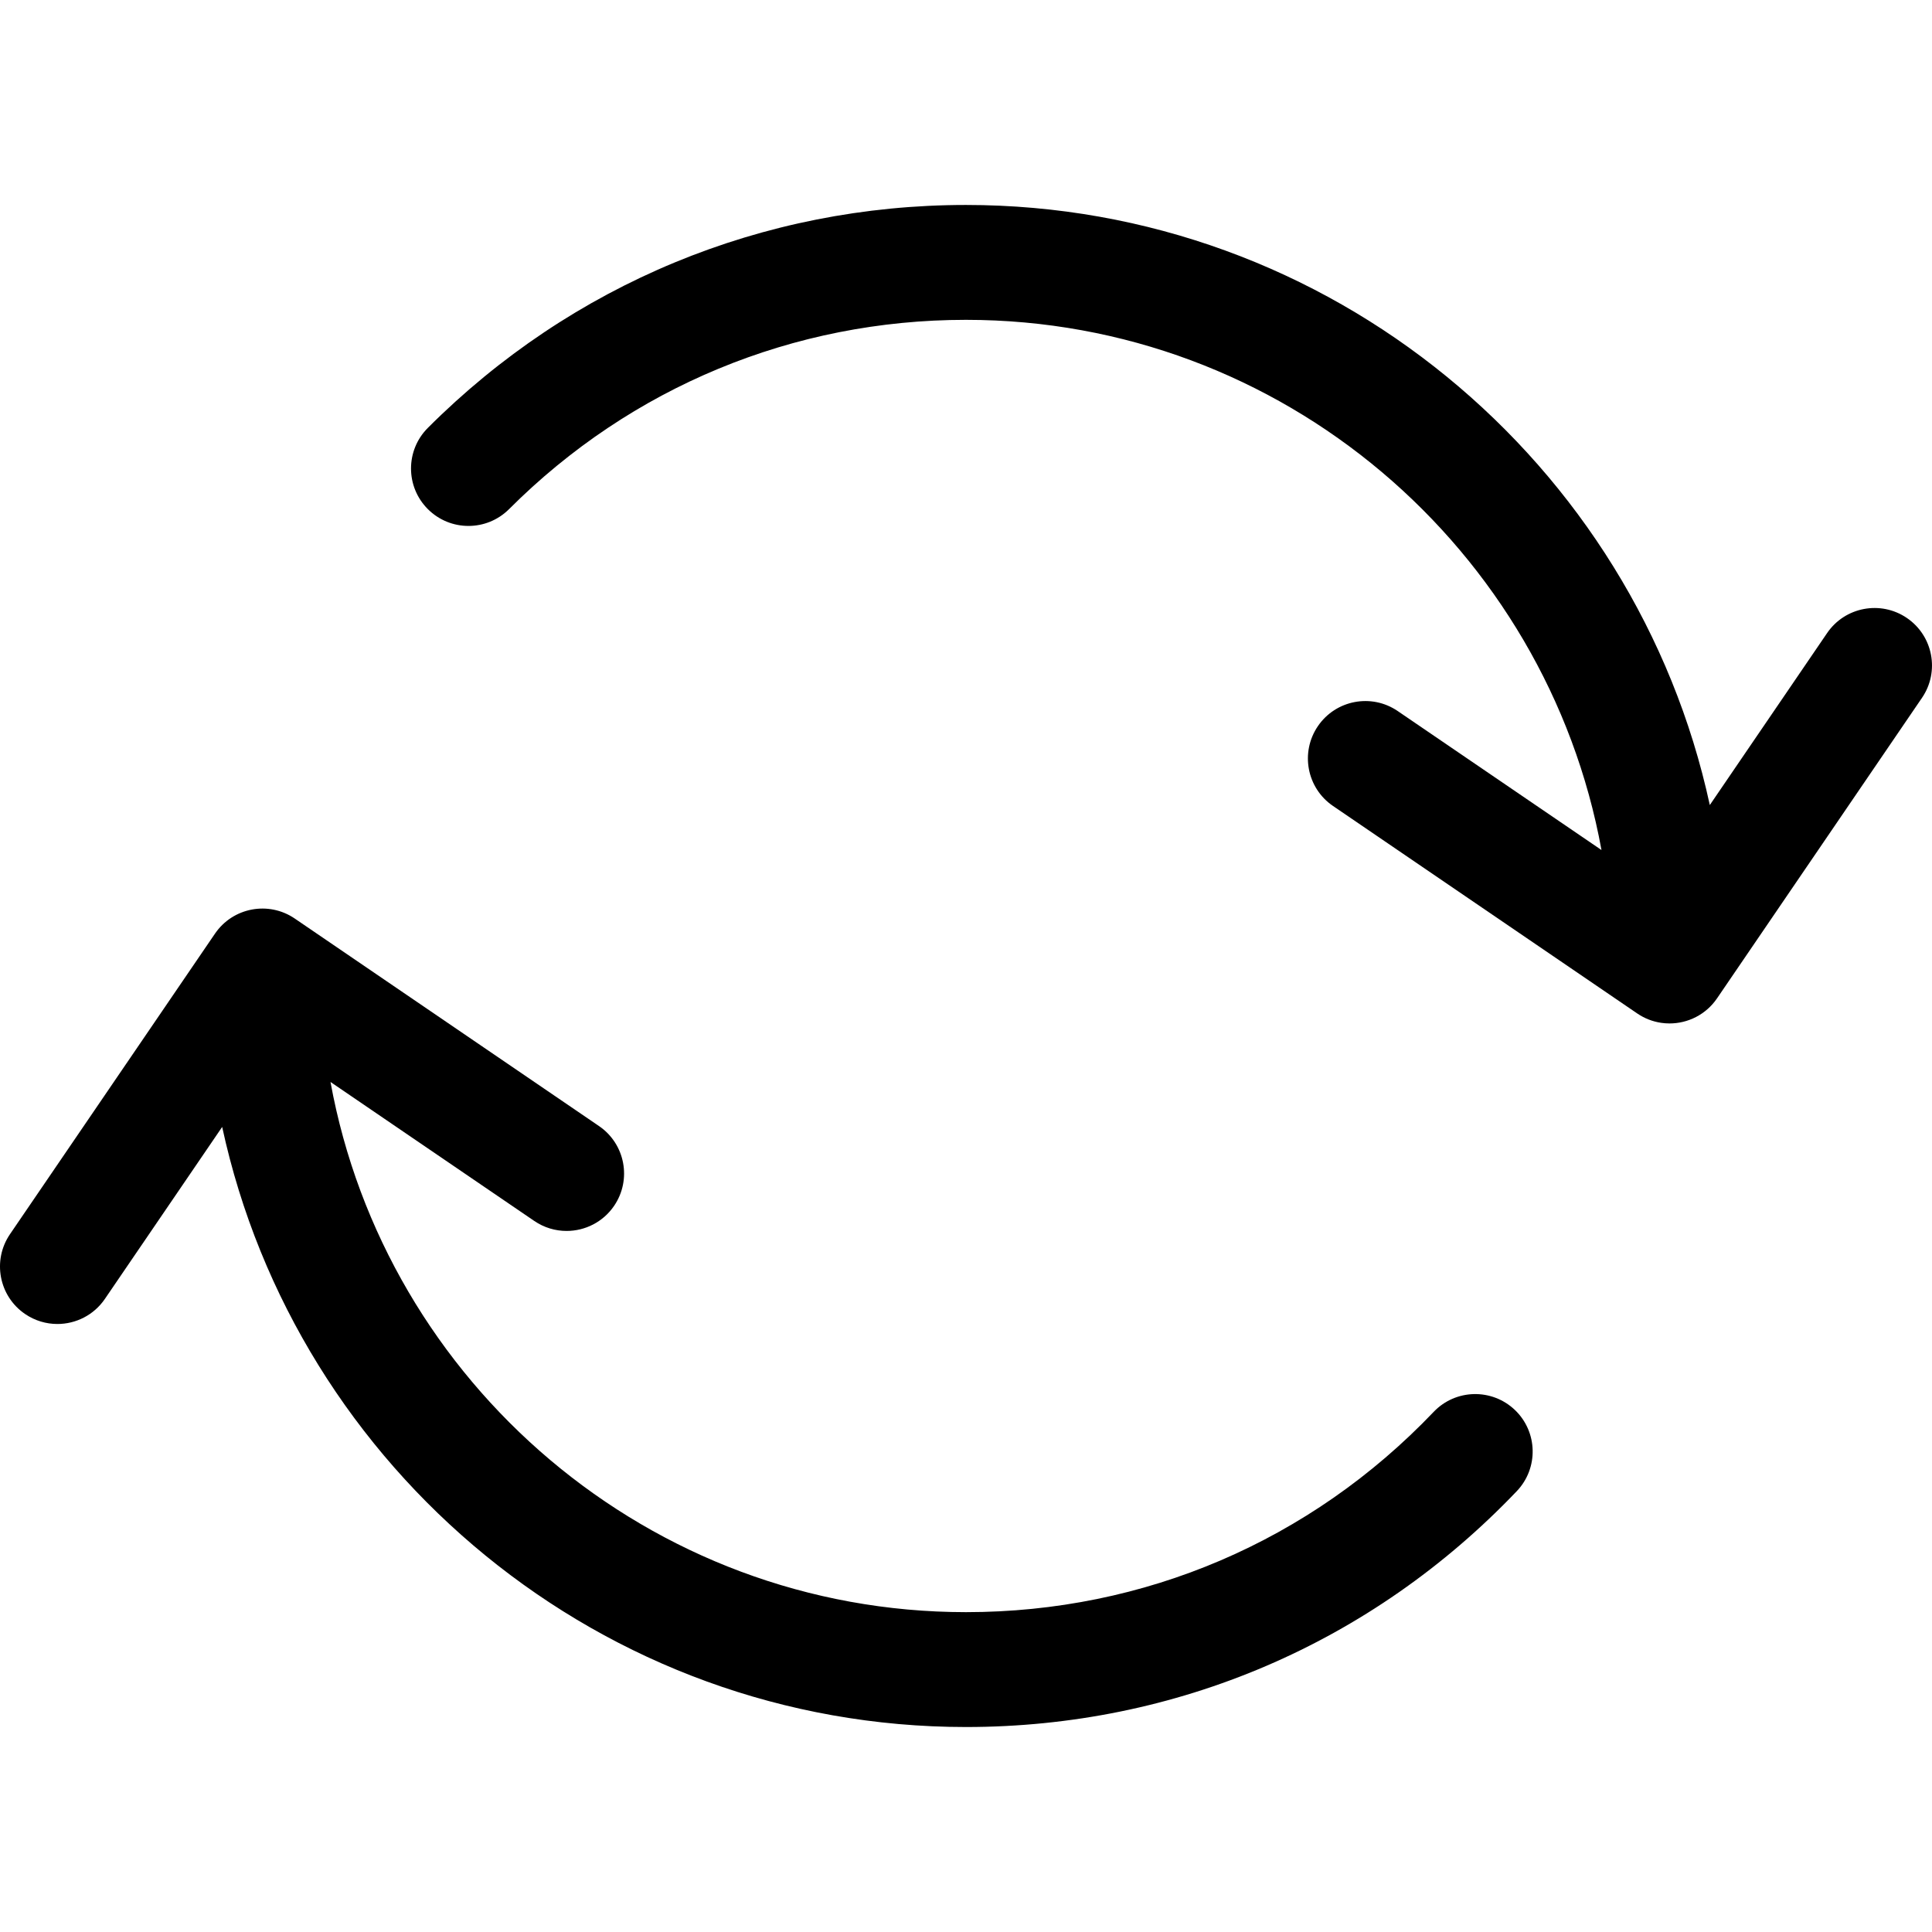
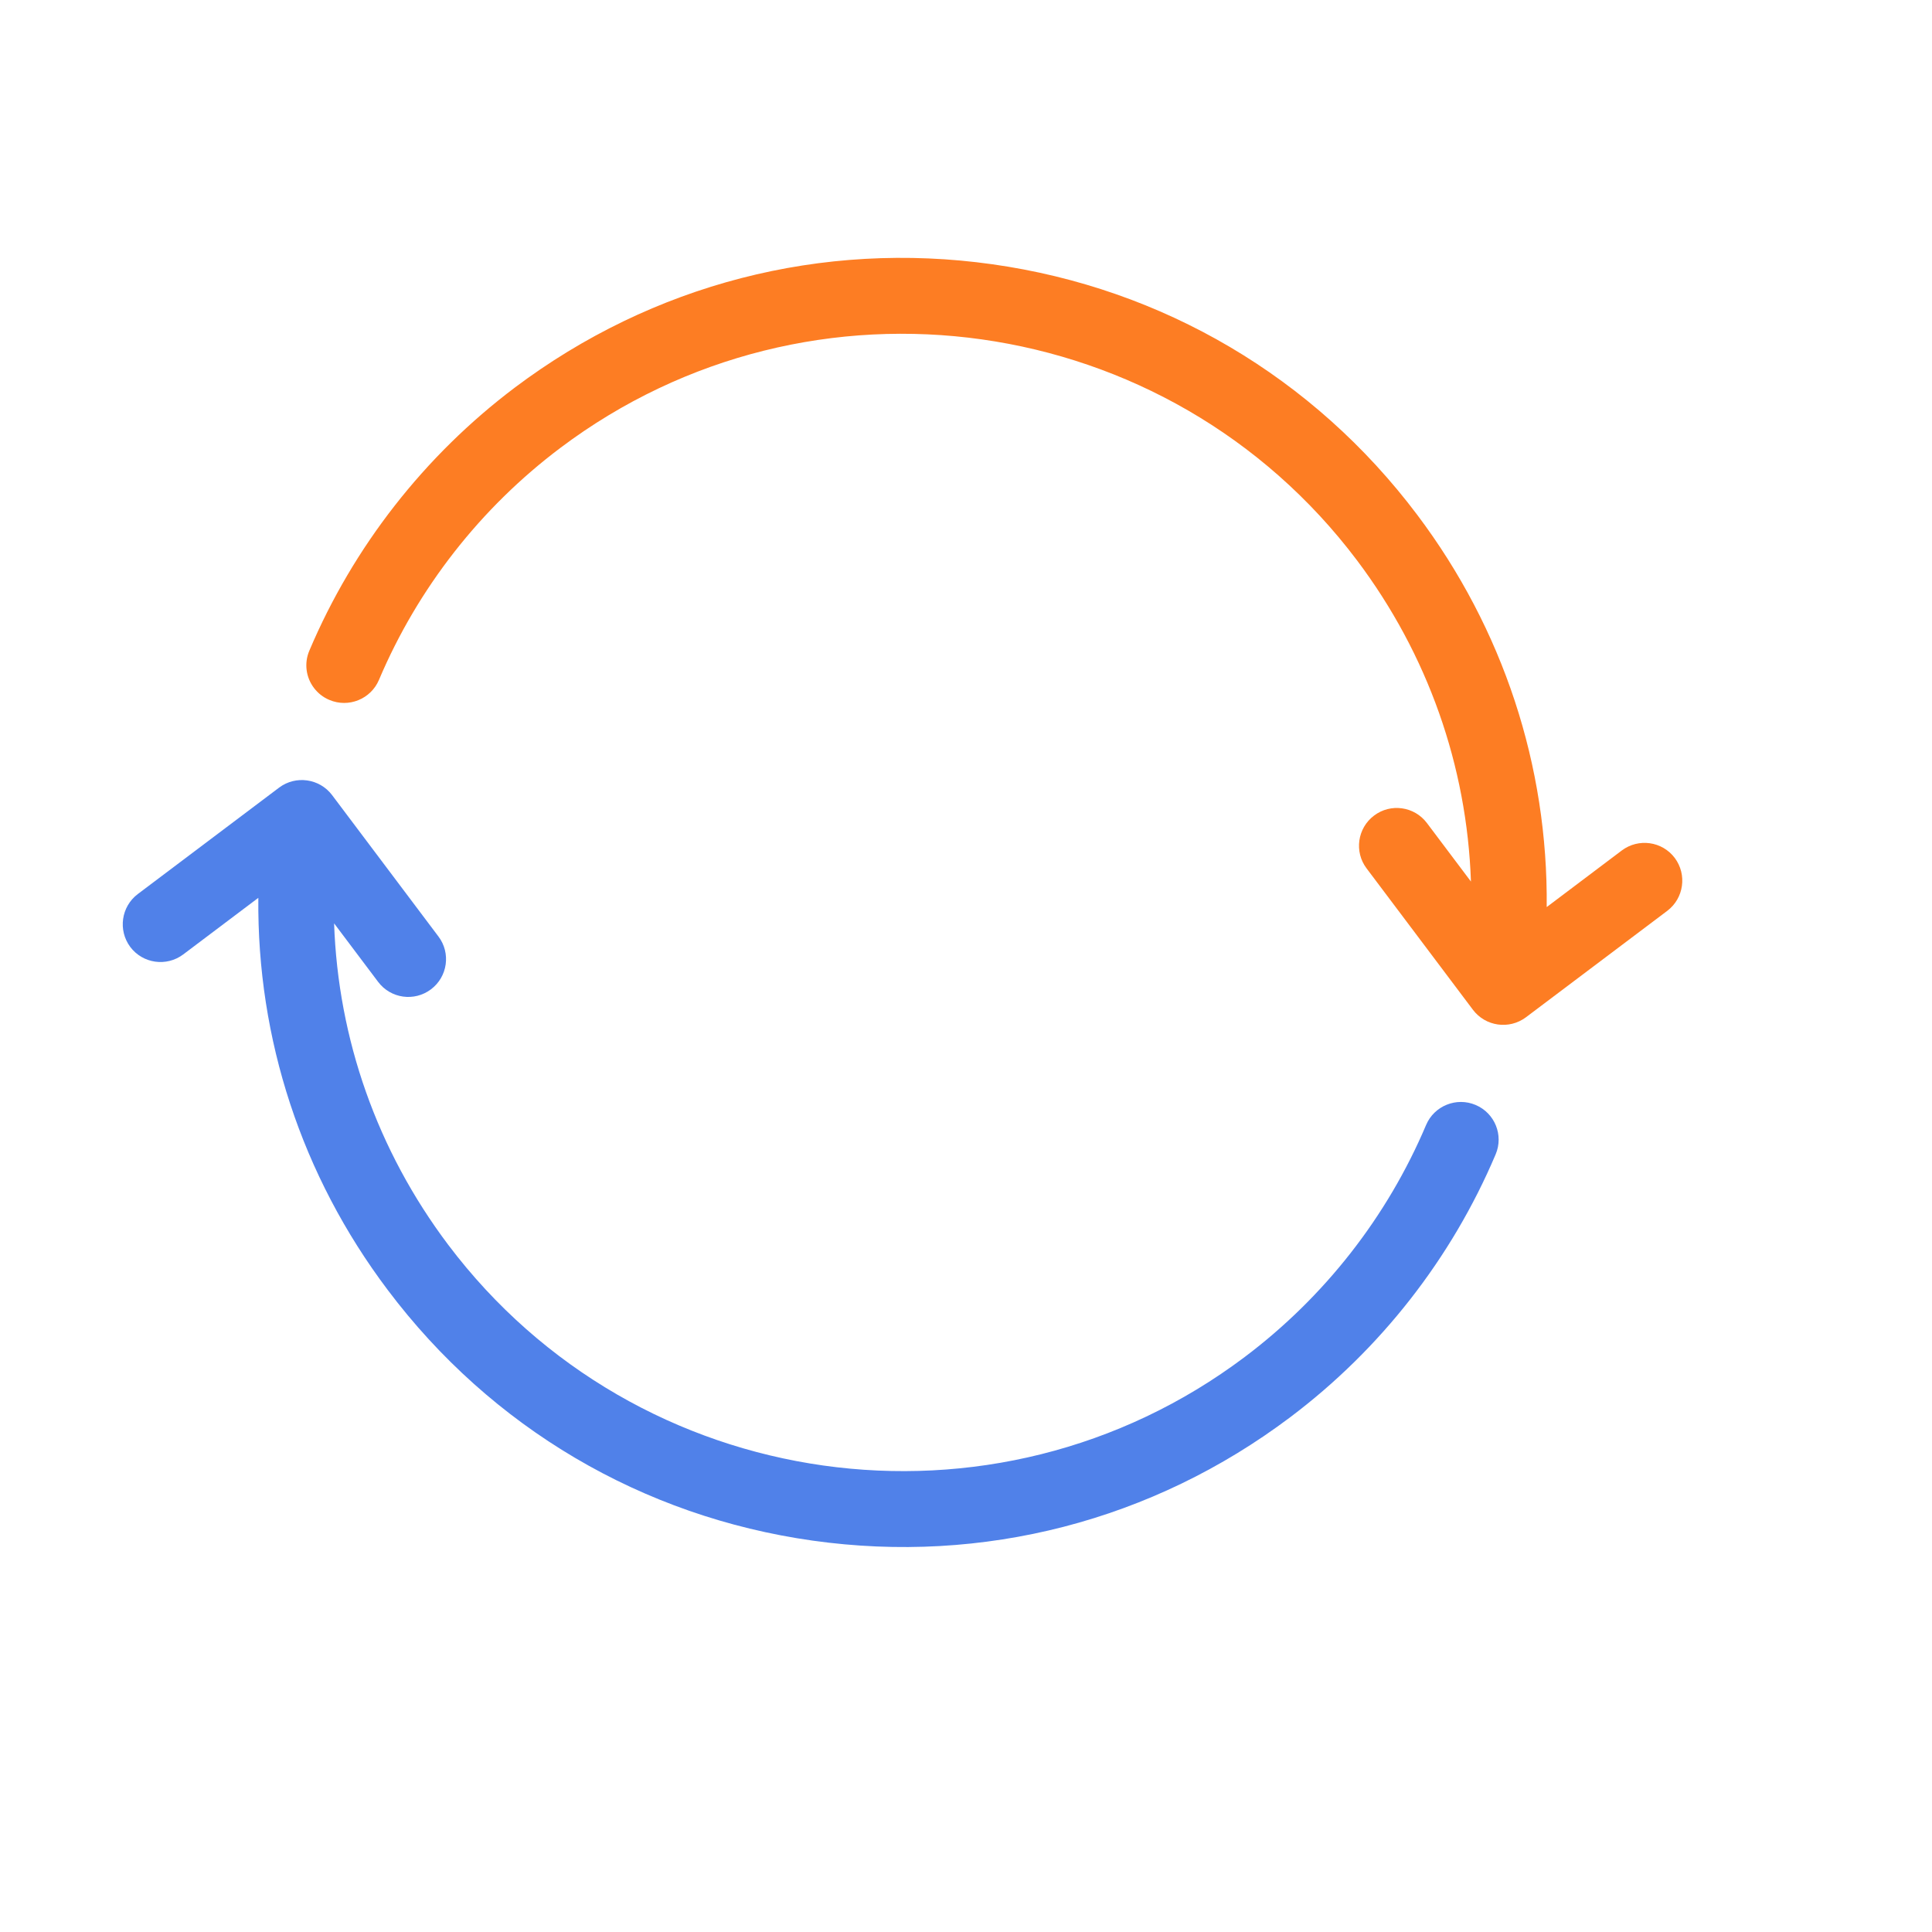
- <svg xmlns="http://www.w3.org/2000/svg" version="1.1" id="Capa_1" x="0px" y="0px" viewBox="0 0 252.264 252.264" style="enable-background:new 0 0 252.264 252.264;" xml:space="preserve">
-   <g>
-     <path d="M248.988,80.693c-3.423-2.335-8.089-1.452-10.422,1.97l-15.314,22.453c-9.679-44.721-49.575-78.354-97.123-78.354   c-26.544,0-51.498,10.337-70.265,29.108c-2.929,2.929-2.928,7.678,0.001,10.606c2.929,2.929,7.678,2.929,10.606-0.001   c15.933-15.937,37.12-24.713,59.657-24.713c41.32,0,75.815,29.921,82.98,69.228l-26.606-18.147   c-3.423-2.336-8.089-1.452-10.422,1.97c-2.334,3.422-1.452,8.088,1.971,10.422l39.714,27.087c0.003,0.002,0.005,0.003,0.007,0.005   c0.97,0.661,2.039,1.064,3.128,1.225c0.362,0.053,0.727,0.08,1.091,0.08c2.396,0,4.751-1.146,6.203-3.274l26.764-39.242   C253.293,87.693,252.41,83.027,248.988,80.693z" />
-     <path d="M187.196,184.351c-16.084,16.863-37.77,26.15-61.065,26.15c-41.317-0.001-75.813-29.921-82.978-69.227l26.607,18.147   c1.293,0.882,2.764,1.305,4.219,1.305c2.396,0,4.751-1.145,6.203-3.274c2.334-3.422,1.452-8.088-1.97-10.422l-39.714-27.087   c-0.002-0.001-0.004-0.003-0.006-0.005c-3.424-2.335-8.088-1.452-10.422,1.97L1.304,161.149c-2.333,3.422-1.452,8.088,1.97,10.422   c1.293,0.882,2.764,1.304,4.219,1.304c2.397,0,4.751-1.146,6.203-3.275l15.313-22.453c9.68,44.72,49.577,78.352,97.121,78.352   c27.435,0,52.977-10.938,71.919-30.797c2.859-2.997,2.747-7.745-0.25-10.604C194.8,181.241,190.053,181.353,187.196,184.351z" />
-   </g>
+ <svg xmlns="http://www.w3.org/2000/svg" width="14" height="14" viewBox="0 0 14 14" fill="none">
+   <path d="M4.06 3.246C5.876 1.879 8.465 2.244 9.833 4.06C10.347 4.743 10.63 5.55 10.659 6.388L10.34 5.964C10.249 5.843 10.077 5.819 9.957 5.91C9.836 6.001 9.812 6.173 9.903 6.293L10.674 7.318C10.765 7.438 10.936 7.462 11.057 7.372L12.082 6.6C12.202 6.509 12.226 6.338 12.136 6.217C12.045 6.096 11.873 6.072 11.752 6.163L11.208 6.573C11.218 5.551 10.894 4.56 10.27 3.731C9.52 2.734 8.426 2.089 7.191 1.915C5.956 1.741 4.727 2.059 3.73 2.809C3.076 3.302 2.561 3.961 2.242 4.714C2.202 4.807 2.218 4.91 2.275 4.985C2.303 5.022 2.341 5.053 2.387 5.072C2.526 5.131 2.687 5.066 2.746 4.927C3.027 4.263 3.482 3.681 4.06 3.246Z" fill="#FD7D23" />
+   <path d="M10.838 8.365C10.897 8.226 10.832 8.066 10.693 8.007C10.554 7.948 10.393 8.013 10.334 8.152C10.053 8.816 9.598 9.398 9.02 9.833C7.204 11.2 4.615 10.835 3.247 9.019C2.733 8.336 2.45 7.529 2.421 6.691L2.74 7.115C2.831 7.236 3.002 7.26 3.123 7.169C3.244 7.078 3.268 6.906 3.177 6.786L2.406 5.761C2.315 5.641 2.143 5.617 2.023 5.707L0.998 6.479C0.878 6.57 0.854 6.741 0.944 6.862C1.035 6.983 1.207 7.007 1.328 6.916L1.872 6.506C1.862 7.528 2.185 8.519 2.81 9.348C3.56 10.345 4.654 10.99 5.889 11.164C7.124 11.338 8.353 11.02 9.349 10.27C10.004 9.777 10.519 9.118 10.838 8.365Z" fill="#5081E9" />
</svg>
